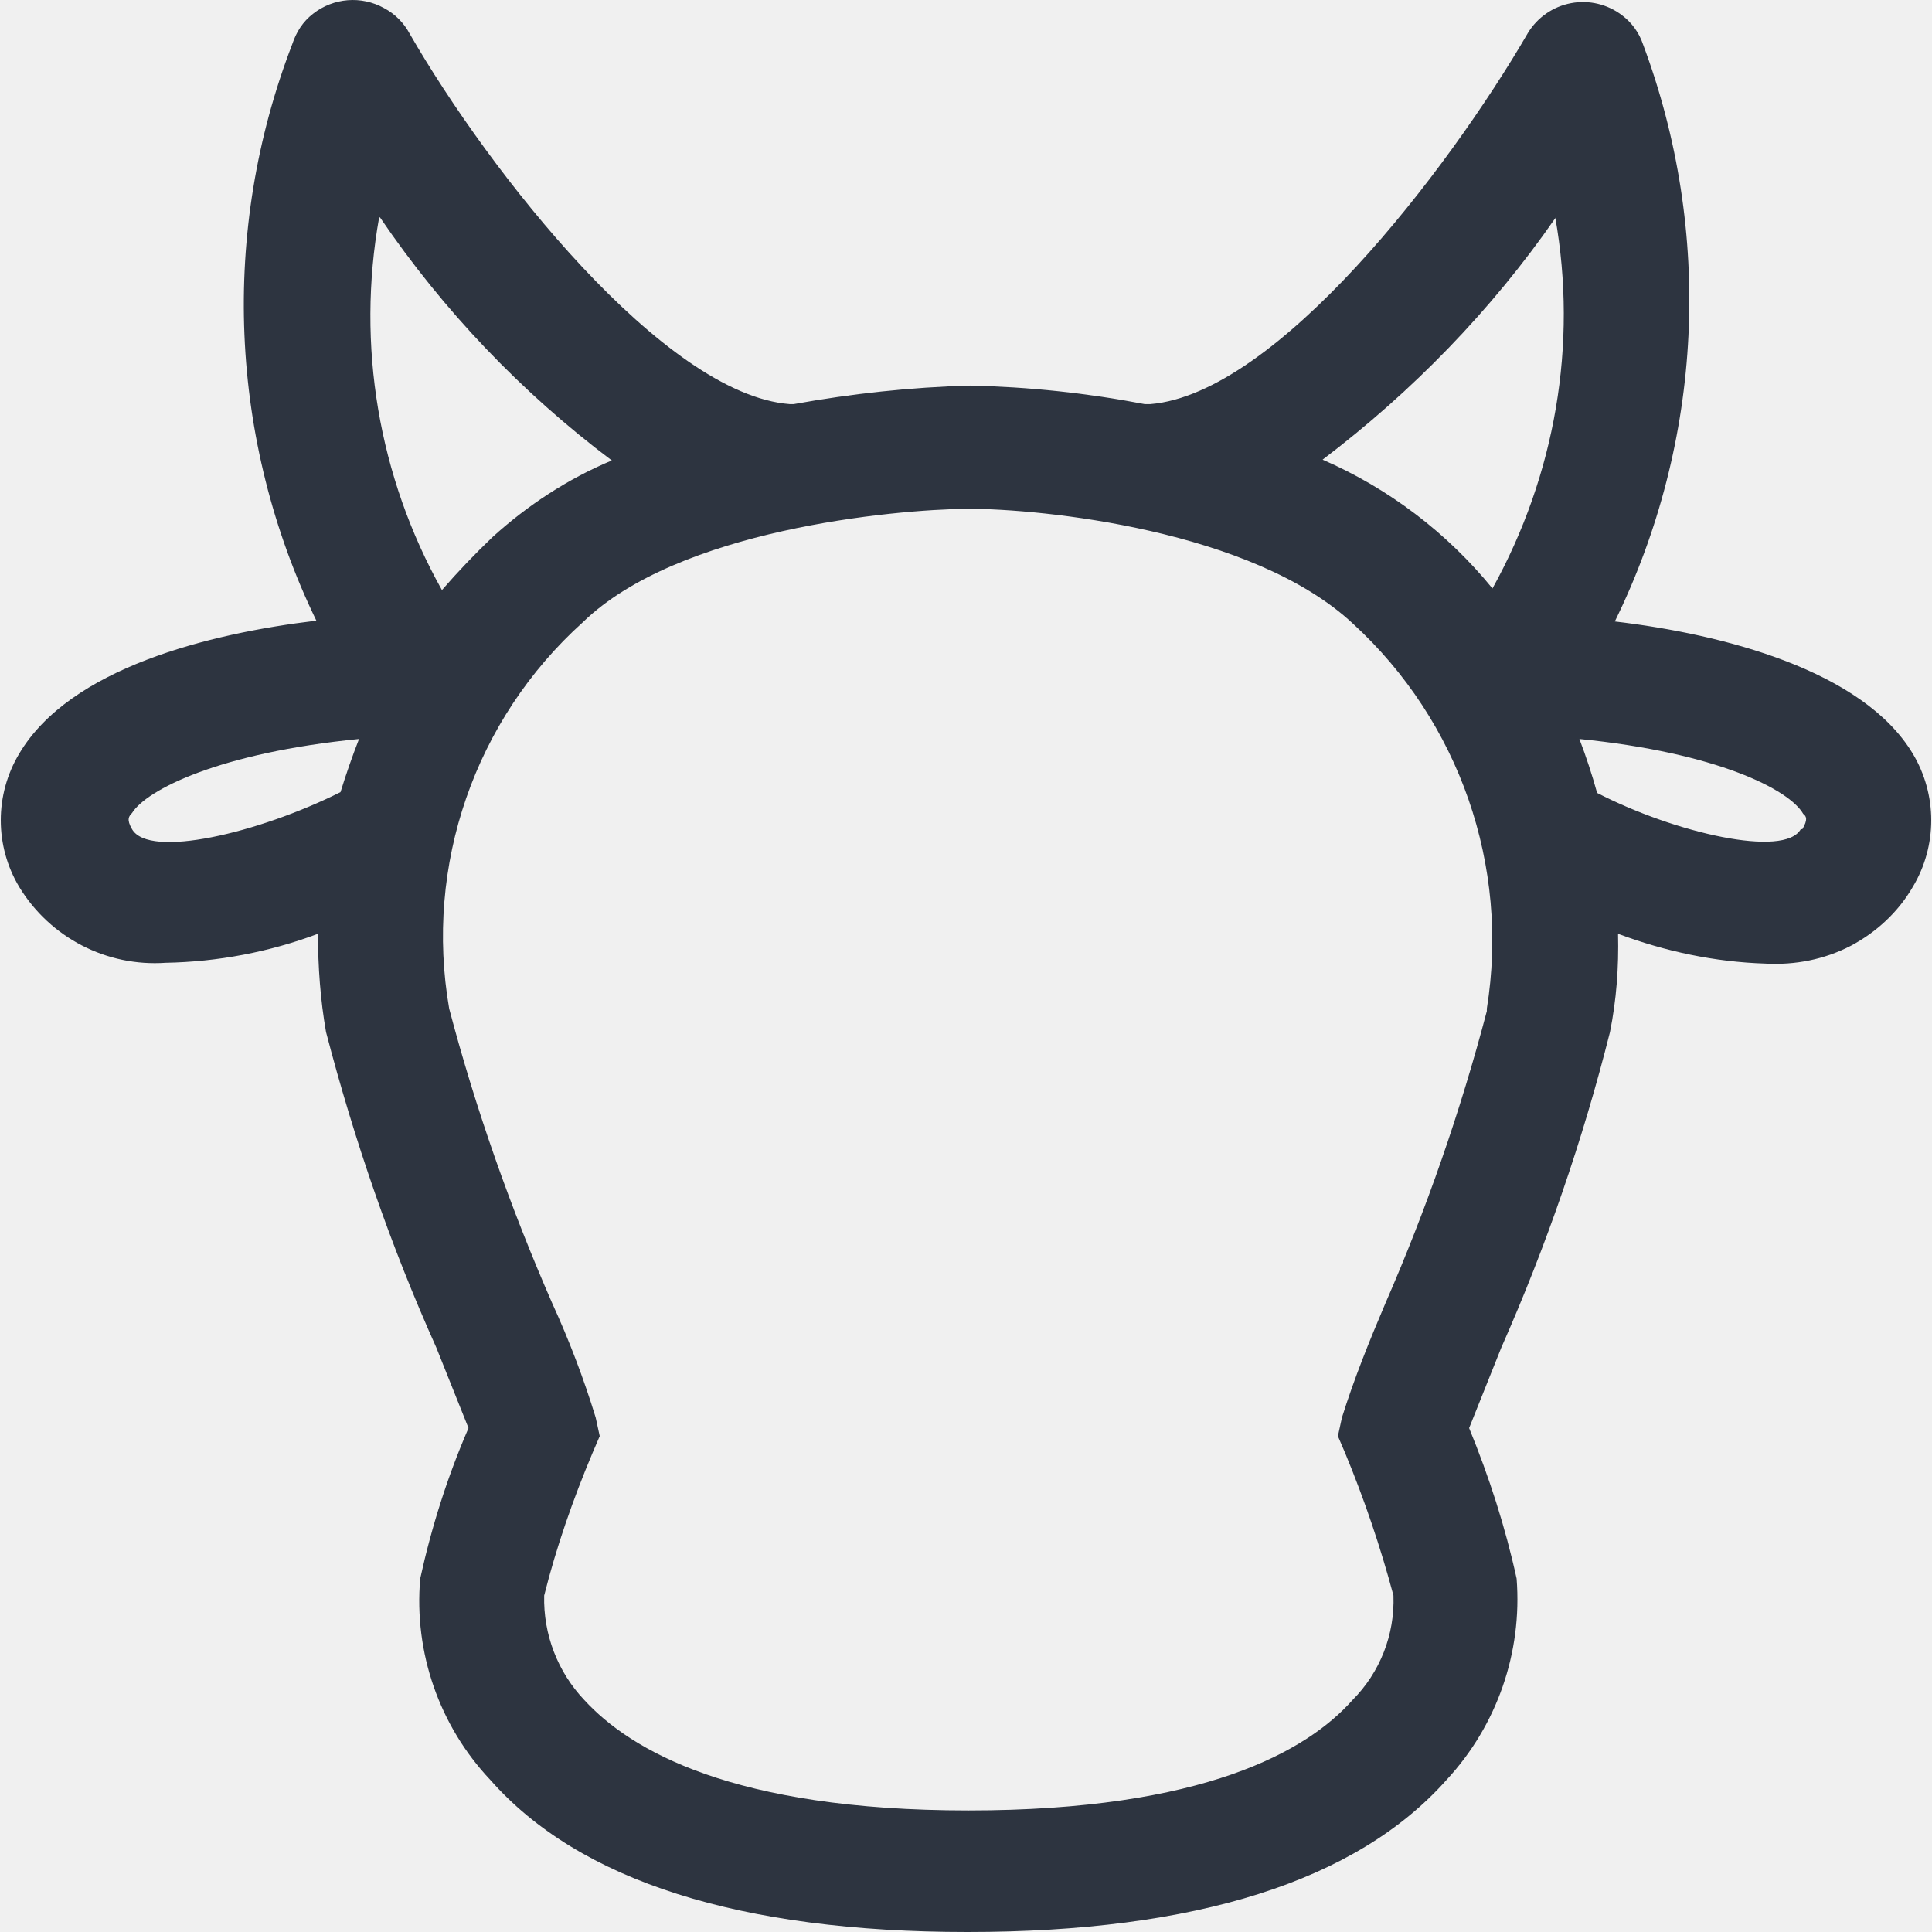
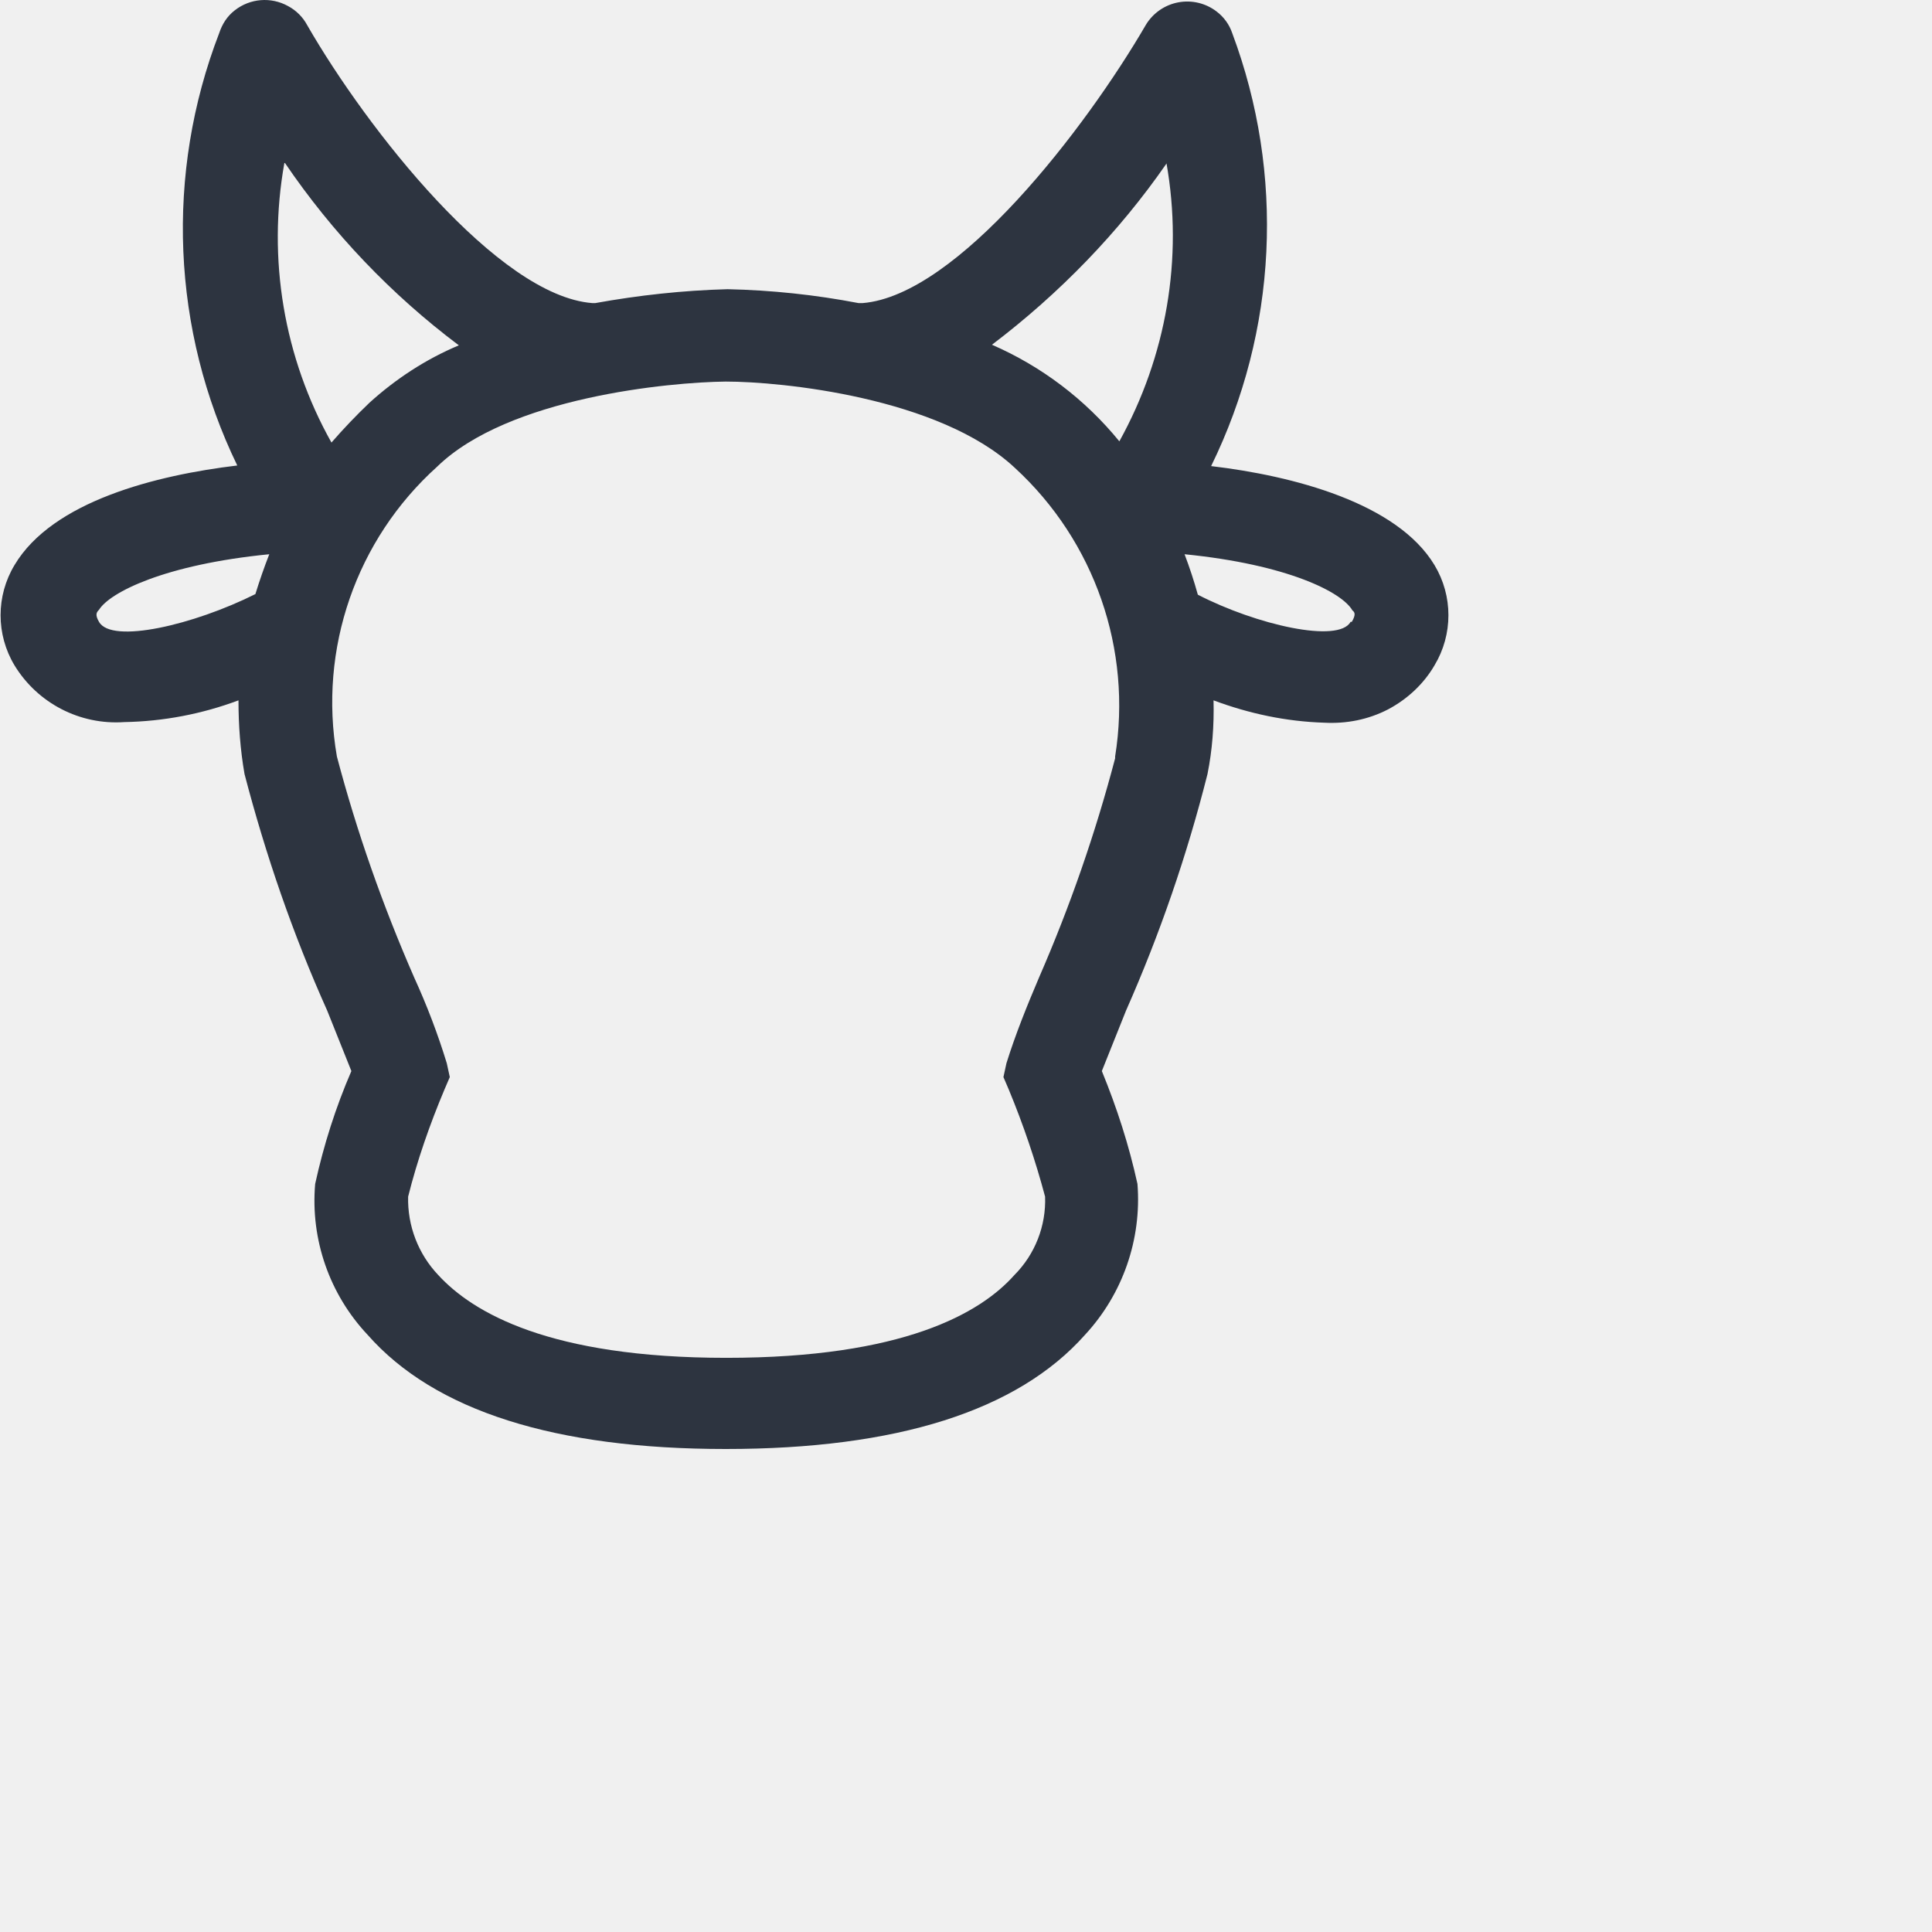
- <svg xmlns="http://www.w3.org/2000/svg" width="24" height="24" viewBox="0 0 24 24" fill="none">
+ <svg xmlns="http://www.w3.org/2000/svg" width="32" height="32" viewBox="0 0 32 32" fill="none">
  <g clip-path="url(#a)">
    <path d="M20.06 7.72a9.07 9.07 0 0 0 .35-7.17.75.75 0 0 0-.26-.36.8.8 0 0 0-1.17.22c-1 1.72-3.12 4.48-4.69 4.61h-.07a13 13 0 0 0-2.17-.23c-.74.02-1.47.1-2.19.23h-.05C8.25 4.9 6.08 2.14 5.09.42A.77.77 0 0 0 4.77.1a.8.8 0 0 0-.88.07c-.13.1-.21.23-.26.38a9 9 0 0 0 .3 7.16C2.59 7.87.87 8.3.24 9.36a1.61 1.61 0 0 0 0 1.66 1.97 1.97 0 0 0 1.82.94 5.68 5.68 0 0 0 1.89-.36c0 .41.03.82.1 1.22.35 1.34.8 2.65 1.37 3.92l.4 1c-.26.6-.46 1.23-.6 1.87a3.24 3.24 0 0 0 .87 2.5C7.2 23.37 9.2 24 12.02 24c2.83 0 4.83-.63 5.95-1.89a3.3 3.3 0 0 0 .87-2.5c-.14-.64-.34-1.26-.59-1.87l.4-1A24.46 24.46 0 0 0 20 12.82c.08-.4.11-.8.1-1.22.59.22 1.2.35 1.83.37.37.02.73-.05 1.06-.22.32-.17.59-.42.77-.73a1.61 1.61 0 0 0 0-1.66c-.62-1.03-2.34-1.48-3.7-1.64Zm-.74-5.02c.28 1.58 0 3.2-.78 4.61a5.61 5.61 0 0 0-2.11-1.6c1.12-.85 2.1-1.86 2.89-3Zm-14.6 0A12.72 12.72 0 0 0 7.6 5.72c-.55.23-1.05.56-1.48.95-.22.21-.43.43-.63.66a6.96 6.96 0 0 1-.78-4.63Zm-3.08 7.6c-.07-.12-.04-.16 0-.2.18-.29 1.09-.75 2.82-.92a9.6 9.6 0 0 0-.23.66c-1.02.51-2.38.83-2.59.46Zm16.83 2.26a24.98 24.98 0 0 1-1.26 3.63c-.2.47-.39.94-.54 1.42l-.05.23.09.21c.24.58.44 1.17.6 1.77a1.75 1.75 0 0 1-.51 1.3c-.56.63-1.84 1.37-4.77 1.37-2.93 0-4.2-.75-4.77-1.37a1.82 1.82 0 0 1-.5-1.3c.15-.6.36-1.2.6-1.77l.09-.21-.05-.23c-.15-.49-.33-.96-.54-1.42-.52-1.19-.95-2.41-1.28-3.66a5.25 5.25 0 0 1 1.66-4.8c1.18-1.15 3.85-1.4 4.78-1.41.92 0 3.54.26 4.79 1.43a5.34 5.34 0 0 1 1.66 4.78v.03Zm3.9-2.26c-.2.36-1.56.05-2.53-.45a7.53 7.53 0 0 0-.22-.67c1.71.17 2.61.63 2.78.93.04.03.06.07-.01.19h-.02Z" fill="#2D3440" />
  </g>
  <defs>
    <clipPath id="a">
      <path fill="#fff" d="M0 0h24v24H0z" />
    </clipPath>
  </defs>
</svg>
